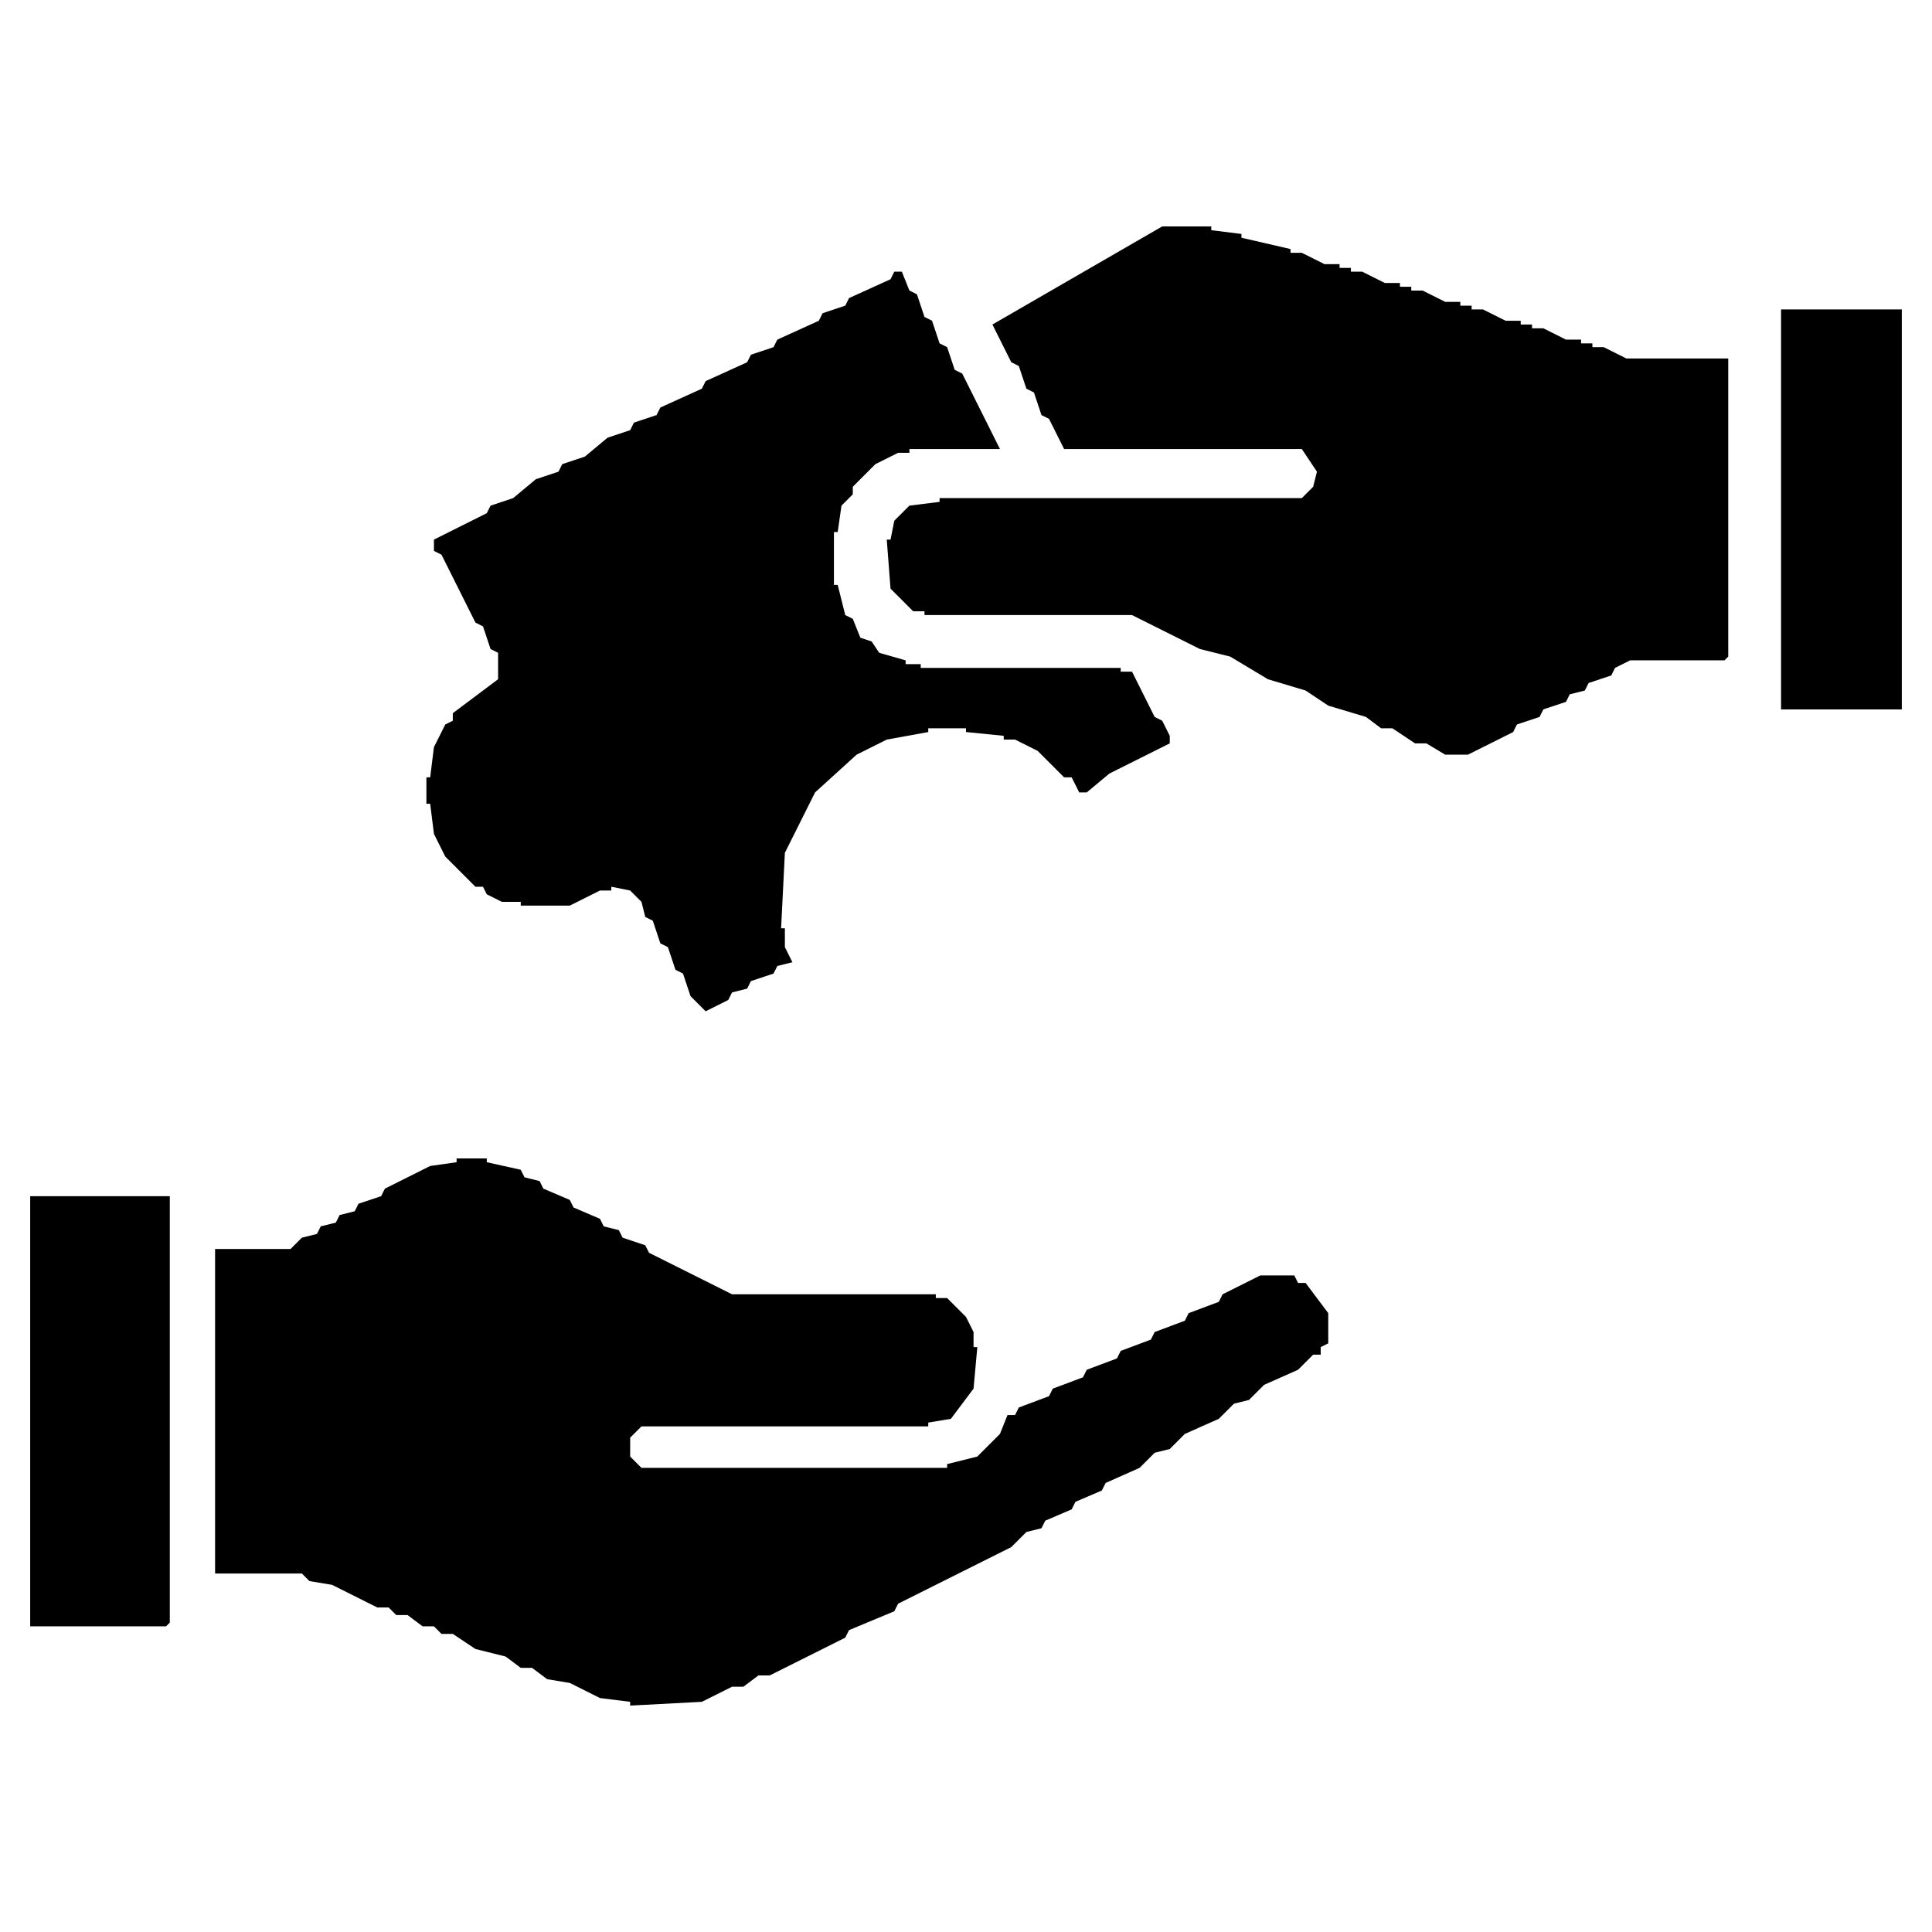
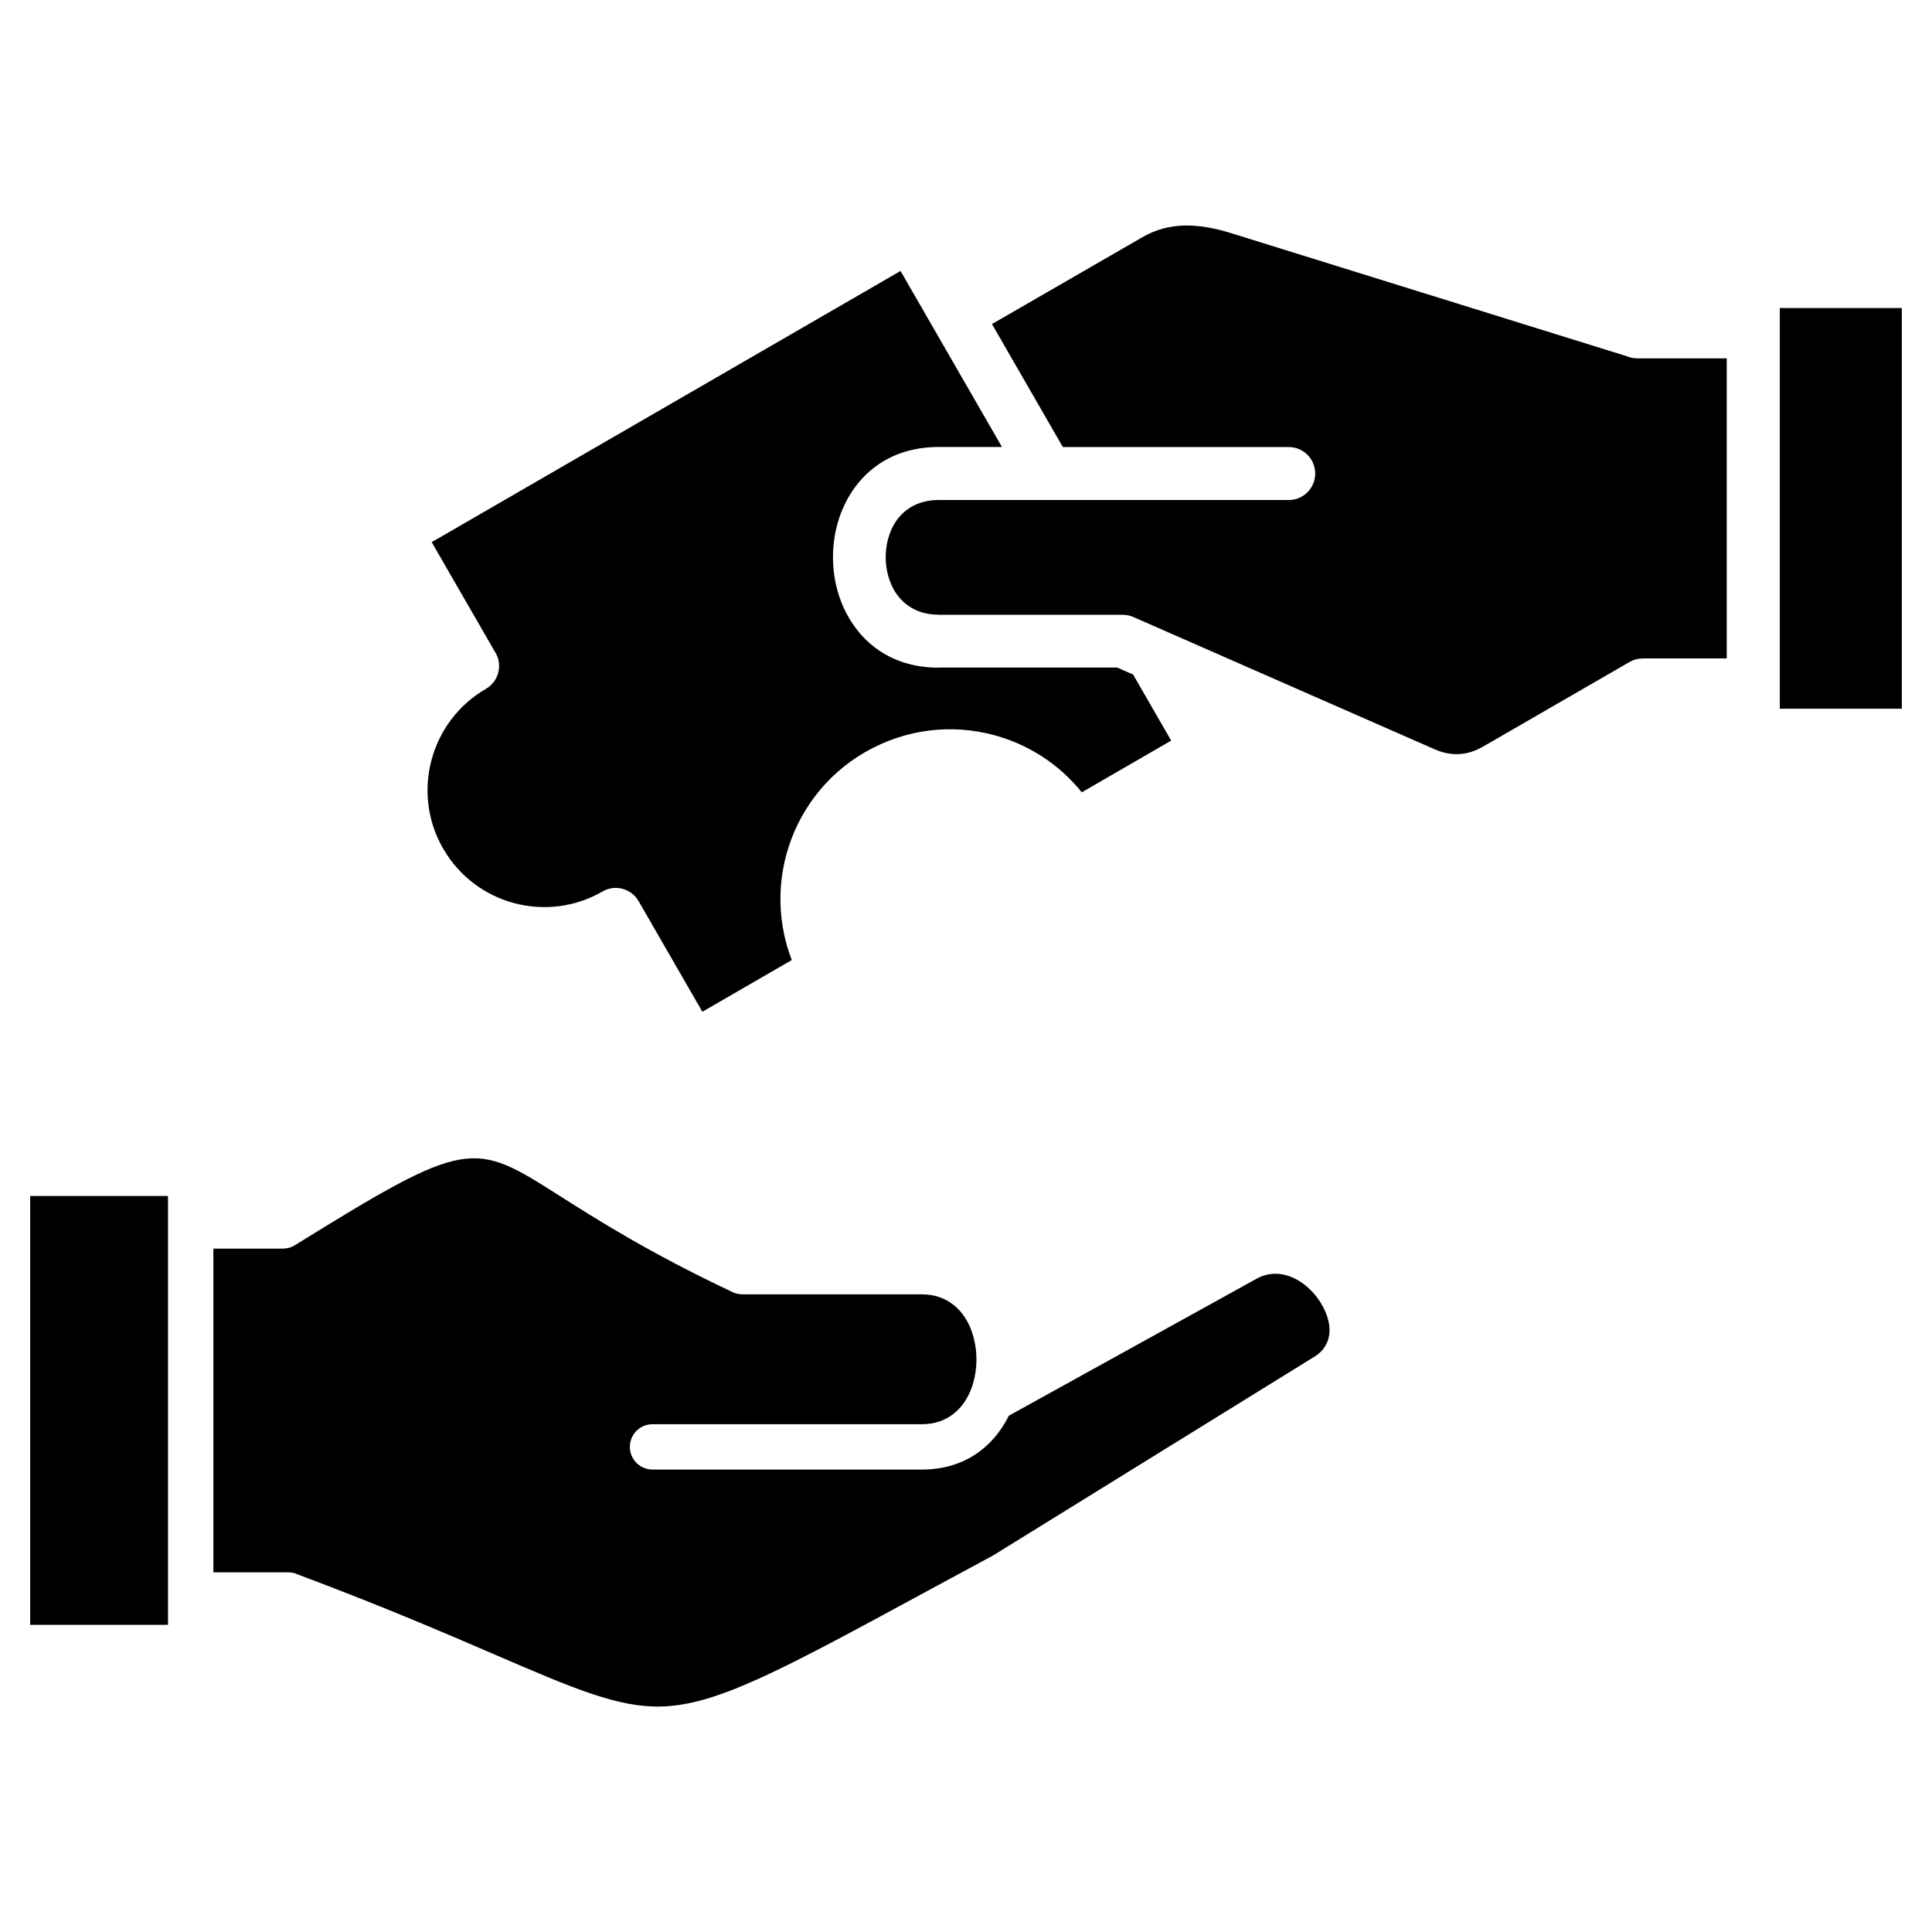
- <svg xmlns="http://www.w3.org/2000/svg" viewBox="0 0 512 512" role="img" aria-labelledby="title desc">
-   <path fill="#000" fill-rule="evenodd" d="M8 317L45 317L45 430L44 431L8 431ZM57 331L77 331L80 328L84 327L85 325L89 324L90 322L94 321L95 319L101 317L102 315L114 309L121 308L121 307L129 307L129 308L138 310L139 312L143 313L144 315L151 318L152 320L159 323L160 325L164 326L165 328L171 330L172 332L194 343L248 343L248 344L251 344L256 349L258 353L258 357L259 357L258 368L252 376L246 377L246 378L170 378L167 381L167 386L170 389L251 389L251 388L259 386L265 380L267 375L269 375L270 373L278 370L279 368L287 365L288 363L296 360L297 358L305 355L306 353L314 350L315 348L323 345L324 343L334 338L343 338L344 340L346 340L352 348L352 356L350 357L350 359L348 359L344 363L335 367L331 371L327 372L323 376L314 380L310 384L306 385L302 389L293 393L292 395L285 398L284 400L277 403L276 405L272 406L268 410L238 425L237 427L225 432L224 434L204 444L201 444L197 447L194 447L186 451L167 452L167 451L159 450L151 446L145 445L141 442L138 442L134 439L126 437L120 433L117 433L115 431L112 431L108 428L105 428L103 426L100 426L88 420L82 419L80 417L57 417ZM113 206L114 206L115 198L118 192L120 191L120 189L132 180L132 173L130 172L128 166L126 165L117 147L115 146L115 143L129 136L130 134L136 132L142 127L148 125L149 123L155 121L161 116L167 114L168 112L174 110L175 108L186 103L187 101L198 96L199 94L205 92L206 90L217 85L218 83L224 81L225 79L236 74L237 72L239 72L241 77L243 78L245 84L247 85L249 91L251 92L253 98L255 99L265 119L241 119L241 120L238 120L232 123L226 129L226 131L223 134L222 141L221 141L221 155L222 155L224 163L226 164L228 169L231 170L233 173L240 175L240 176L244 176L244 177L297 177L297 178L300 178L306 190L308 191L310 195L310 197L294 205L288 210L286 210L284 206L282 206L275 199L269 196L266 196L266 195L256 194L256 193L246 193L246 194L235 196L227 200L216 210L208 226L207 246L208 246L208 251L210 255L206 256L205 258L199 260L198 262L194 263L193 265L187 268L183 264L181 258L179 257L177 251L175 250L173 244L171 243L170 239L167 236L162 235L162 236L159 236L151 240L138 240L138 239L133 239L129 237L128 235L126 235L118 227L115 221L114 213L113 213ZM235 143L236 143L237 138L241 134L249 133L249 132L345 132L348 129L349 125L345 119L282 119L278 111L276 110L274 104L272 103L270 97L268 96L263 86L308 60L321 60L321 61L329 62L329 63L342 66L342 67L345 67L351 70L355 70L355 71L358 71L358 72L361 72L367 75L371 75L371 76L374 76L374 77L377 77L383 80L387 80L387 81L390 81L390 82L393 82L399 85L403 85L403 86L406 86L406 87L409 87L415 90L419 90L419 91L422 91L422 92L425 92L431 95L458 95L458 174L457 175L432 175L428 177L427 179L421 181L420 183L416 184L415 186L409 188L408 190L402 192L401 194L389 200L383 200L378 197L375 197L369 193L366 193L362 190L352 187L346 183L336 180L326 174L318 172L300 163L245 163L245 162L242 162L236 156ZM472 82L504 82L504 188L472 188Z" />
+ <svg xmlns="http://www.w3.org/2000/svg" data-name="Layer 1" viewBox="0 0 95 95" x="0px" y="0px">
+   <defs>
+     <style>
+       .cls-1 {
+         fill-rule: evenodd;
+       }
+     </style>
+   </defs>
+   <path class="cls-1" d="m93.516,15.146v19.702h-6.001V15.146h6.001ZM21.79,41.726l.007.012c.792,1.369,2.062,2.288,3.476,2.668,1.418.381,2.978.222,4.346-.566l.012-.007c.621-.357,1.414-.143,1.771.478l3.135,5.439,4.397-2.543c-.652-1.686-.72-3.492-.275-5.158.552-2.063,1.89-3.915,3.884-5.068l.009-.005v.002s.005-.002.005-.002c1.993-1.149,4.259-1.383,6.312-.832,1.665.447,3.193,1.408,4.325,2.815l4.395-2.542-1.872-3.249-.784-.344h-8.787v.006c-2.493,0-4.096-1.441-4.8-3.283-.258-.674-.387-1.41-.387-2.149,0-.739.128-1.475.385-2.149.702-1.836,2.302-3.269,4.802-3.269h3.123l-3.387-5.877-.009-.016-1.592-2.763-23.053,13.334,3.097,5.373c.014.022.028.043.041.066.36.621.148,1.416-.473,1.776-1.371.793-2.293,2.07-2.673,3.491-.375,1.402-.226,2.943.534,4.301.013.02.025.039.037.06Zm43.161,22.348c-.2-.326-.458-.622-.754-.863-.68-.553-1.574-.796-2.403-.337l-12.186,6.738c-.758,1.529-2.181,2.649-4.275,2.649h-13.247c-.616,0-1.115-.499-1.115-1.115s.5-1.115,1.115-1.115h13.247c1.271,0,2.085-.787,2.445-1.794.157-.441.236-.918.235-1.391,0-.473-.079-.95-.237-1.393-.361-1.015-1.178-1.808-2.443-1.808h-8.833c-.198,0-.383-.052-.544-.142-4.021-1.898-6.57-3.516-8.44-4.703-4.269-2.711-4.49-2.851-13.014,2.429-.182.112-.384.166-.584.166v.004h-3.426v15.915h3.682c.173,0,.337.04.483.11,4.184,1.568,7.219,2.876,9.62,3.912,3.922,1.691,6.109,2.634,8.247,2.576,2.741-.076,5.885-1.781,12.995-5.637.707-.384,1.478-.802,3.319-1.793l15.799-9.774c.638-.395.82-1.02.707-1.642-.06-.329-.197-.667-.394-.988ZM1.484,79.896h6.777v-21.086H1.484v21.086ZM80.051,17.535l-19.477-6.059-.054-.018c-.799-.244-1.573-.387-2.305-.367-.696.019-1.374.188-2.029.566l-7.409,4.277,3.485,6.048h11.107c.719,0,1.302.583,1.302,1.303s-.583,1.302-1.302,1.302h-17.224c-1.24,0-2.028.697-2.37,1.589-.149.389-.223.808-.223,1.223,0,.414.075.833.224,1.223.344.9,1.134,1.604,2.368,1.604v.005h9.062c.185-.001.36.037.519.107h0s14.83,6.511,14.83,6.511c.4.176.804.253,1.195.231.391-.022.782-.142,1.158-.359l7.215-4.167c.206-.119.43-.175.651-.175v-.003h4.133v-14.754h-4.395c-.163,0-.319-.03-.463-.085Z" />
</svg>
